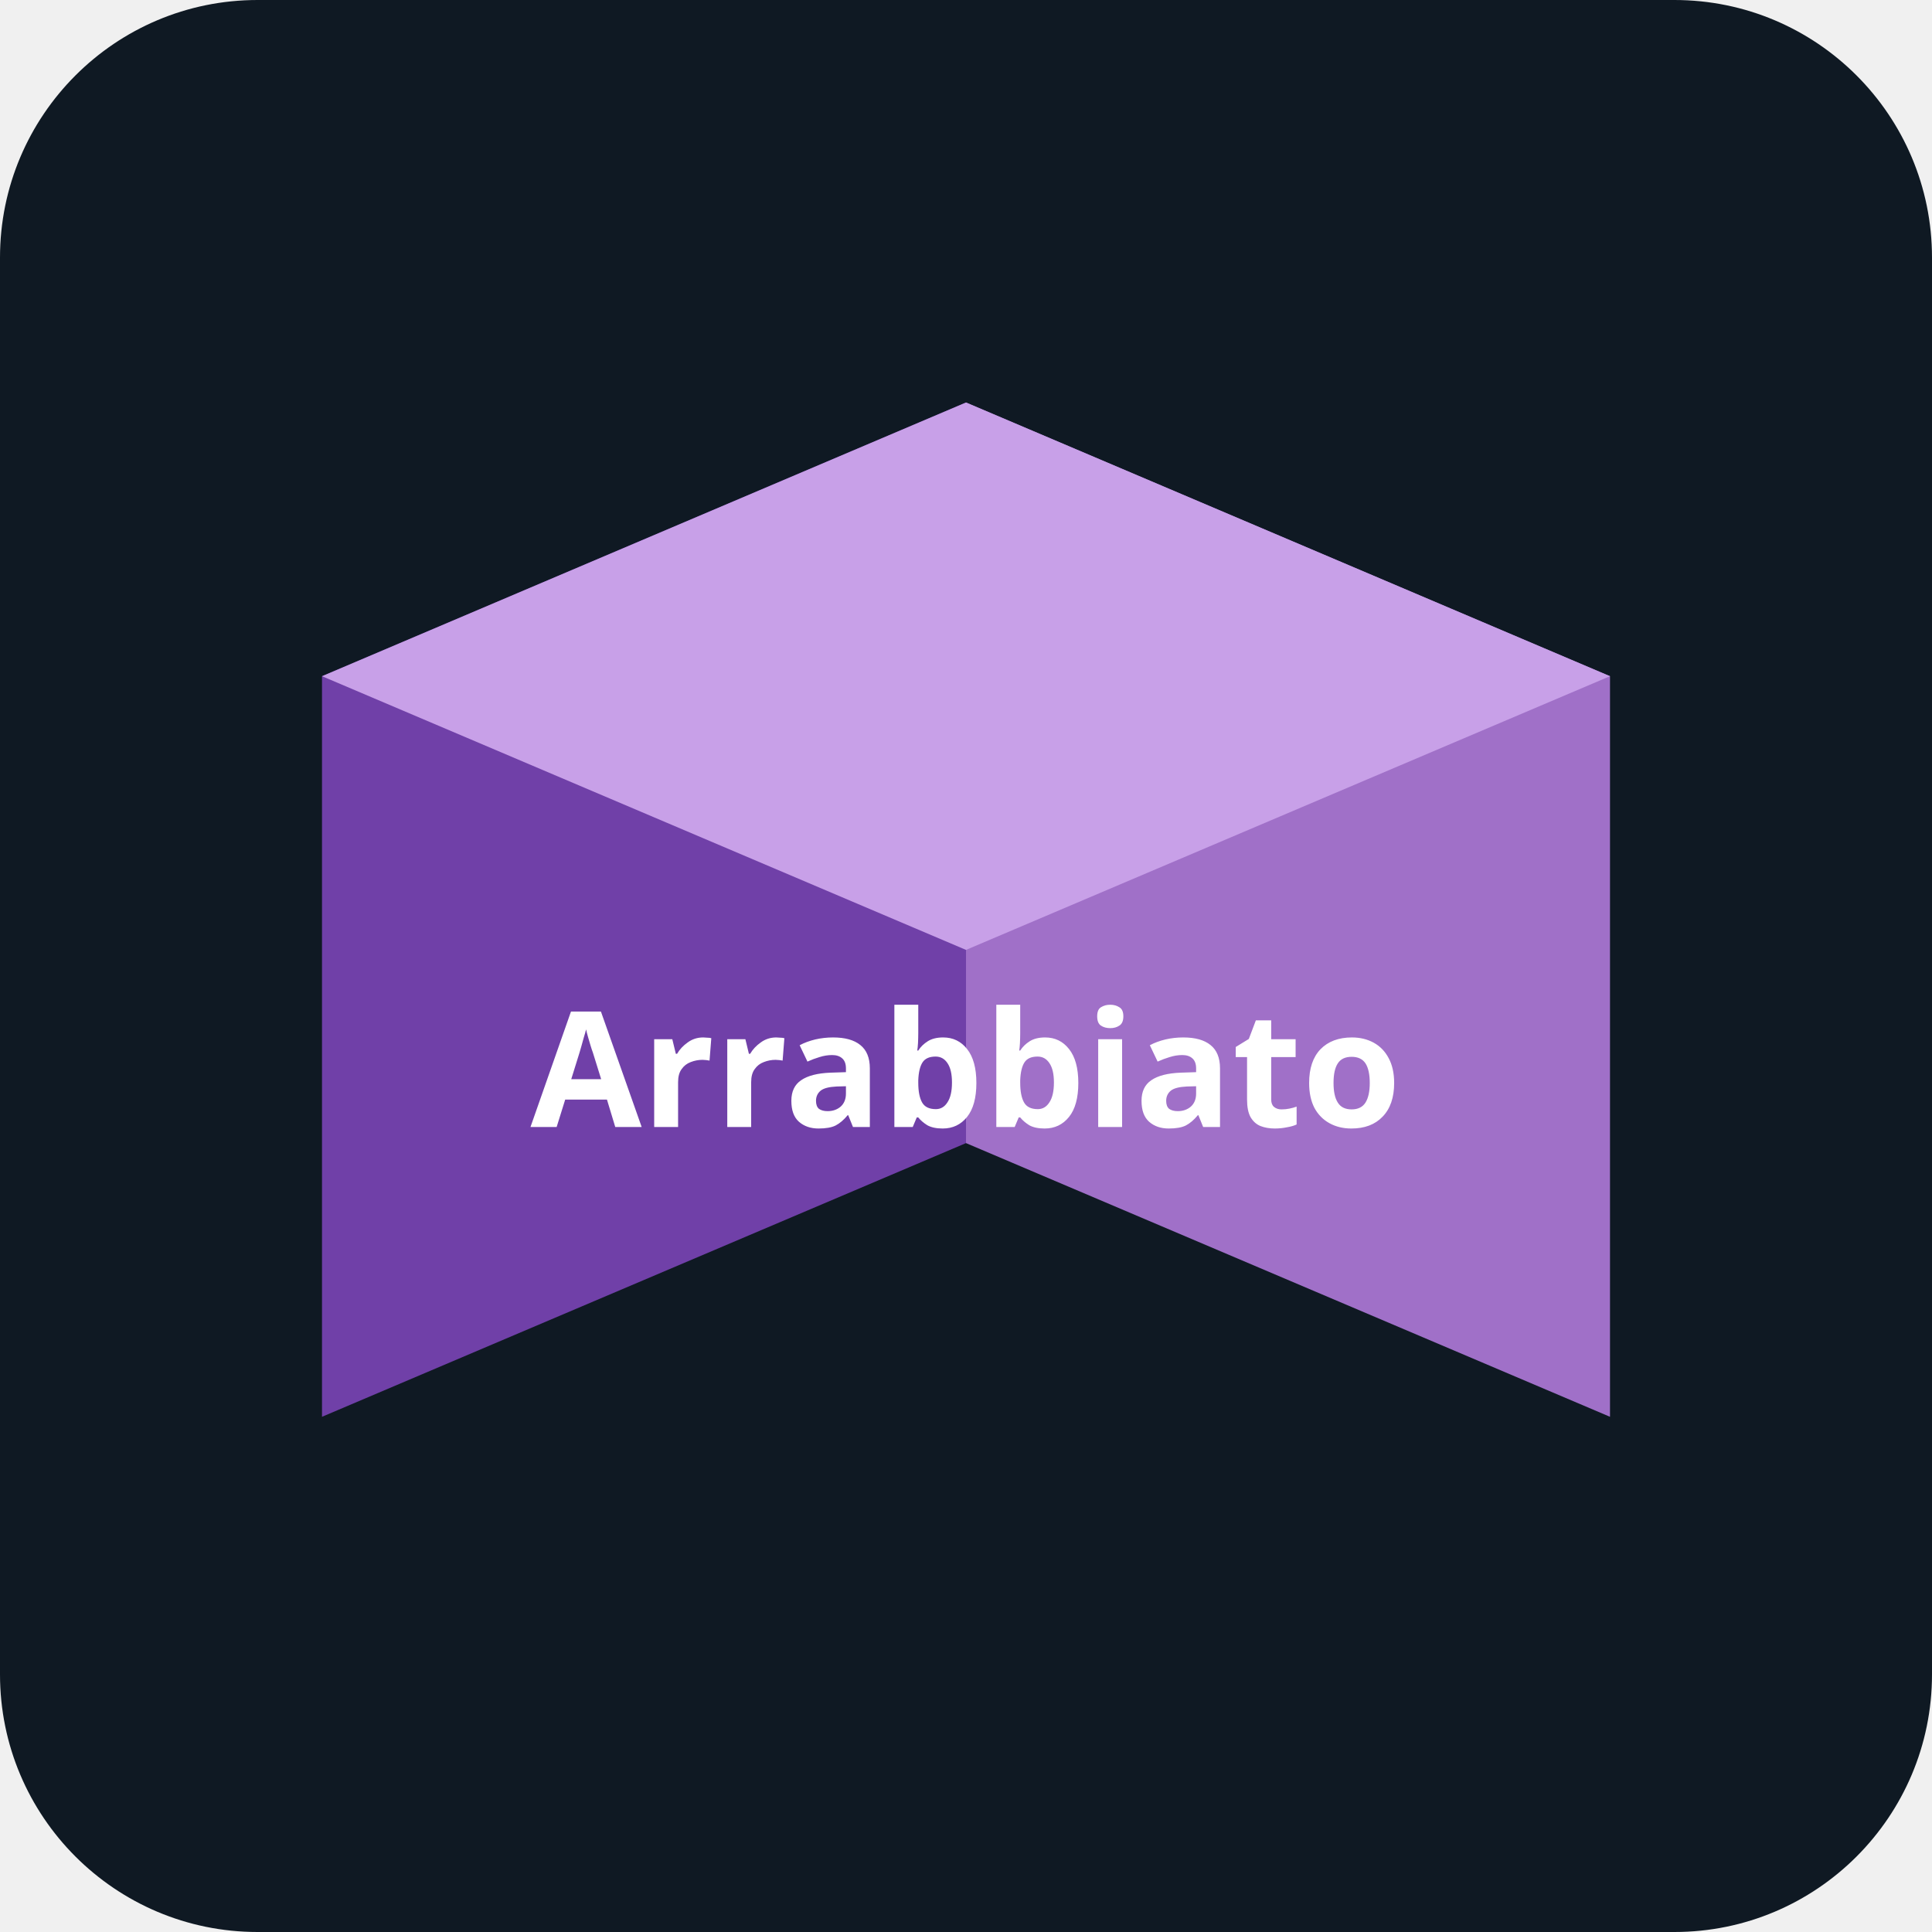
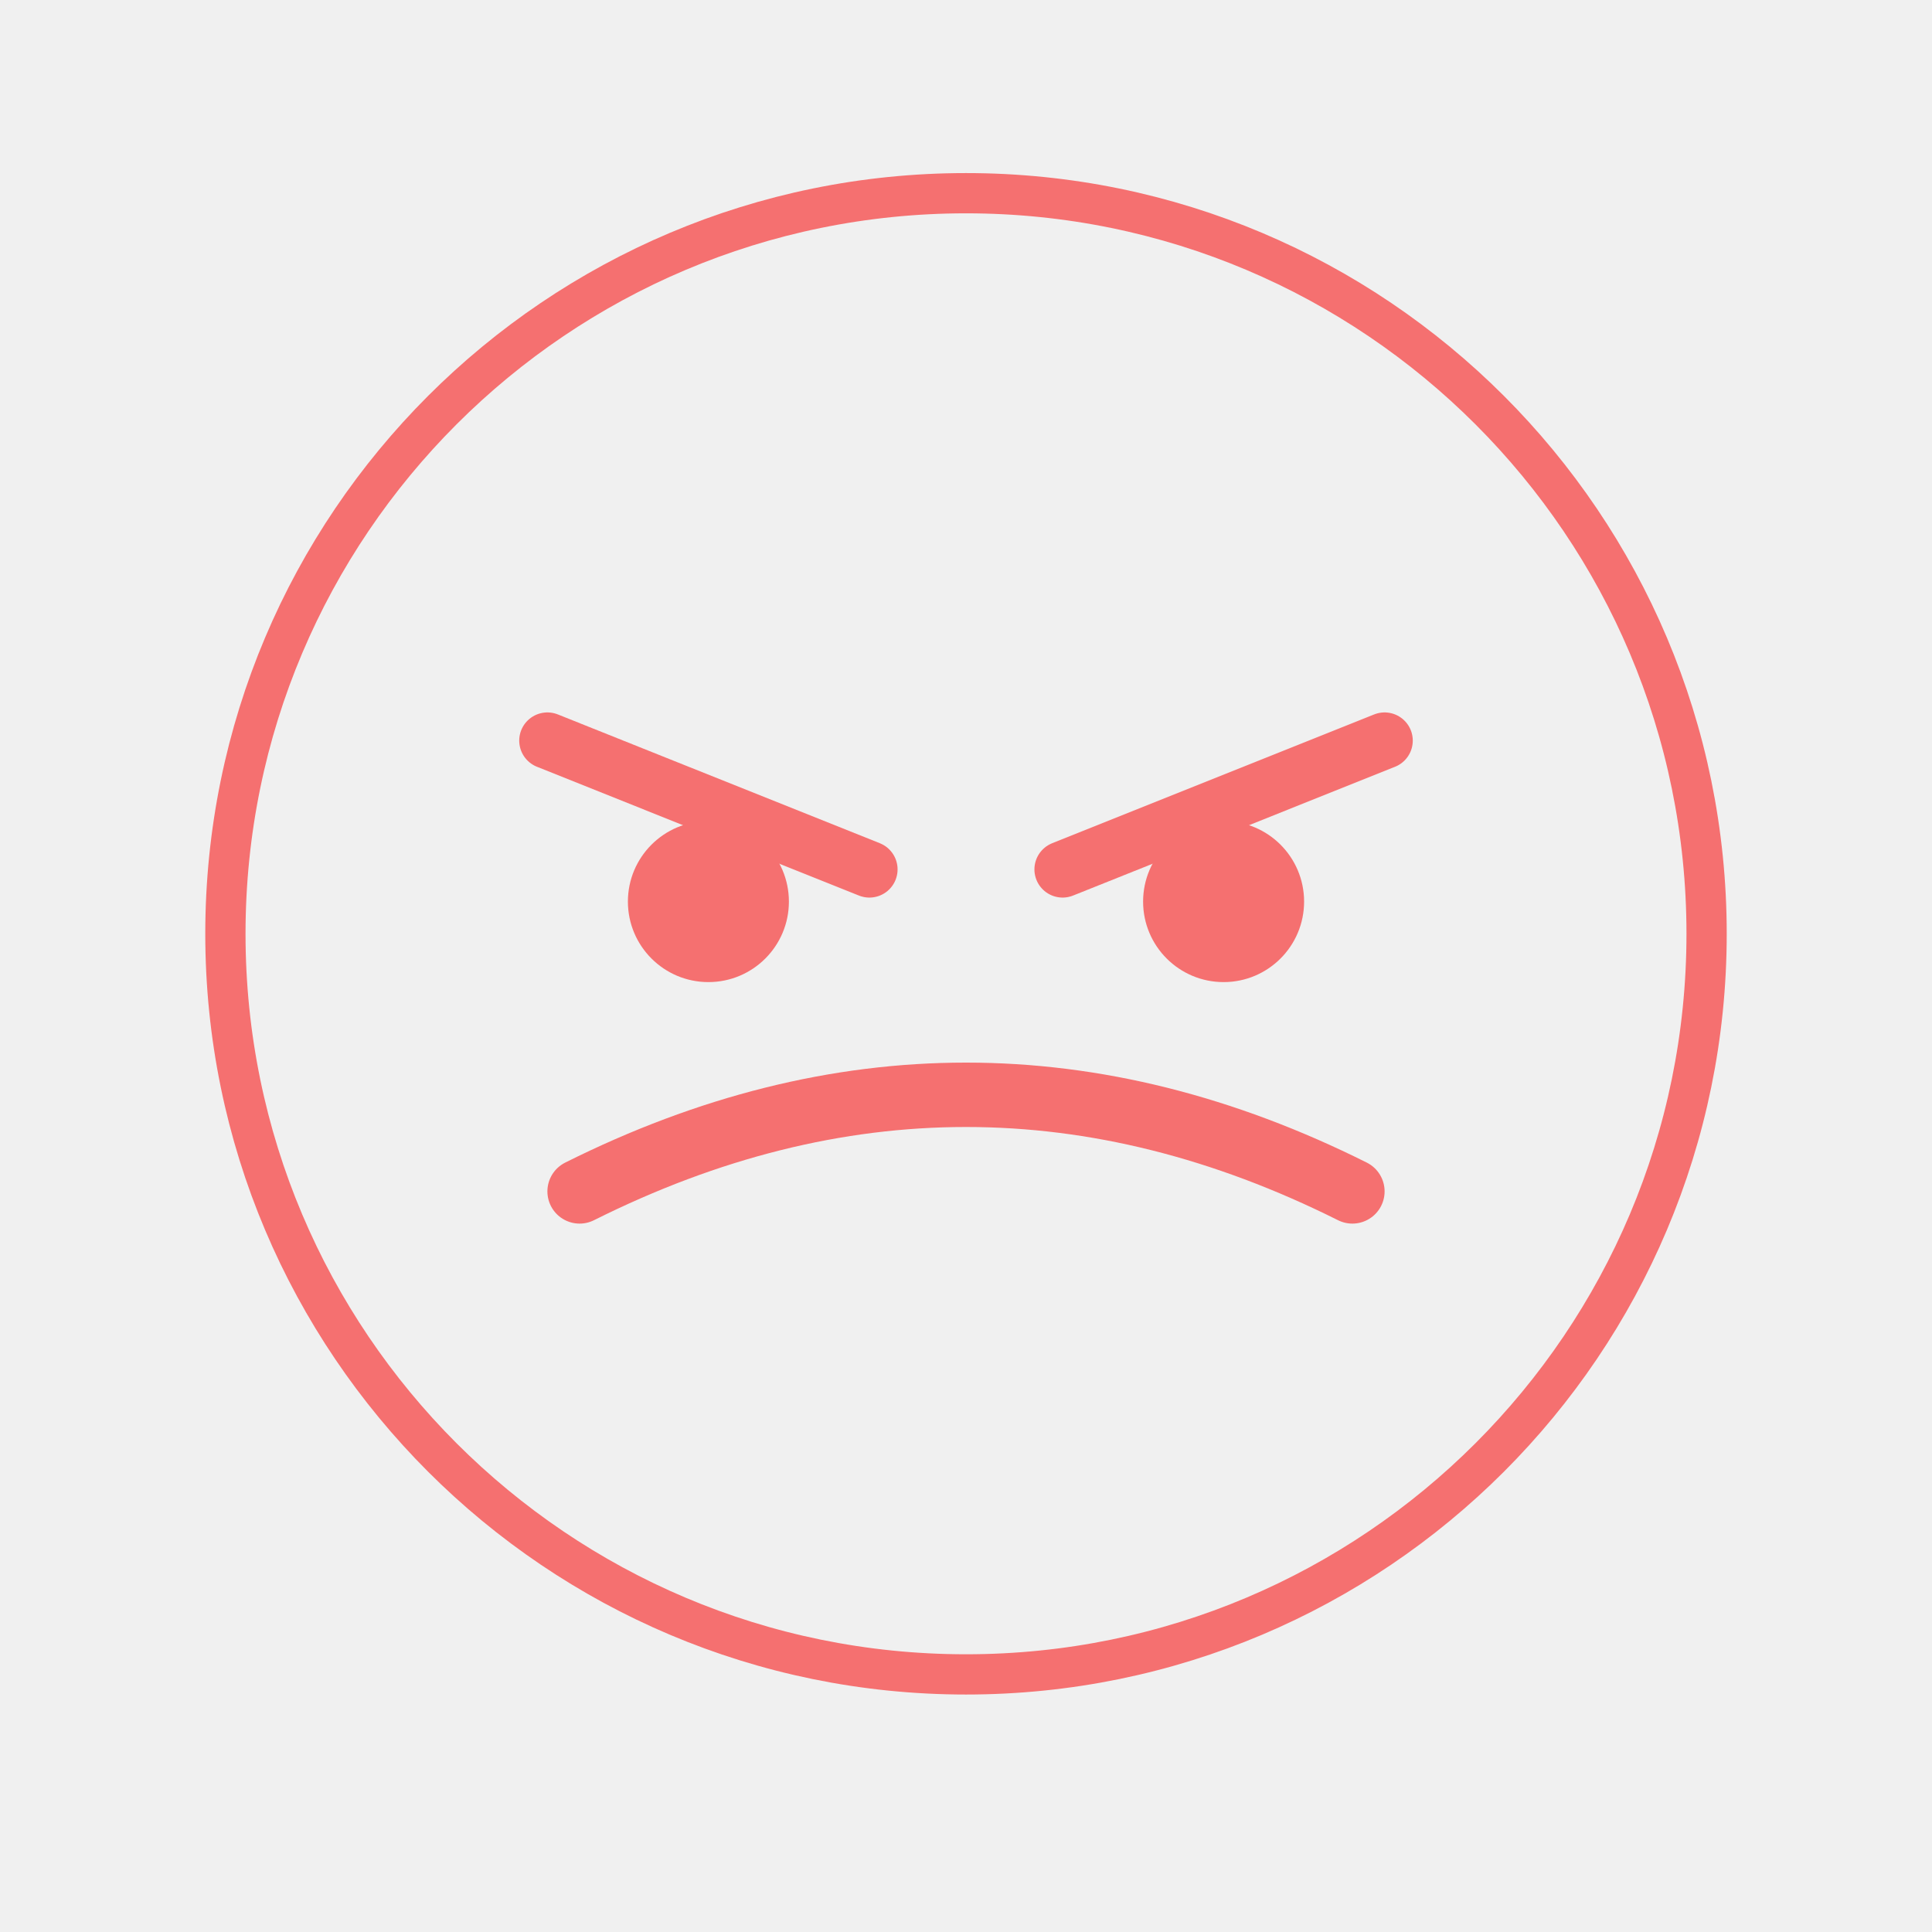
<svg xmlns="http://www.w3.org/2000/svg" viewBox="0 0 120 120" width="120" height="120" role="img">
-   <rect width="120" height="120" rx="16" fill="#0F1923" />
-   <path d="M20,88 L20,42 L60,25 L60,71 Z" fill="#7040A8" />
-   <path d="M60,71 L60,25 L100,42 L100,88 Z" fill="#A070C8" />
-   <path d="M20,42 L60,25 L100,42 L60,59 Z" fill="#C8A0E8" />
-   <text x="60" y="70" text-anchor="middle" font-size="10" fill="white" font-family="sans-serif" font-weight="bold">Arrabbiato</text>
+   <circle cx="60" cy="58" r="46" fill="none" stroke="#F57070" stroke-width="2.5" />
+   <path d="M34,46 L54,54" stroke="#F57070" stroke-width="3.5" stroke-linecap="round" />
+   <path d="M66,54 L86,46" stroke="#F57070" stroke-width="3.5" stroke-linecap="round" />
+   <circle cx="44" cy="56" r="5" fill="#F57070" />
+   <circle cx="76" cy="56" r="5" fill="#F57070" />
+   <path d="M36,74 Q60,62 84,74" fill="none" stroke="#F57070" stroke-width="4" stroke-linecap="round" />
</svg>
